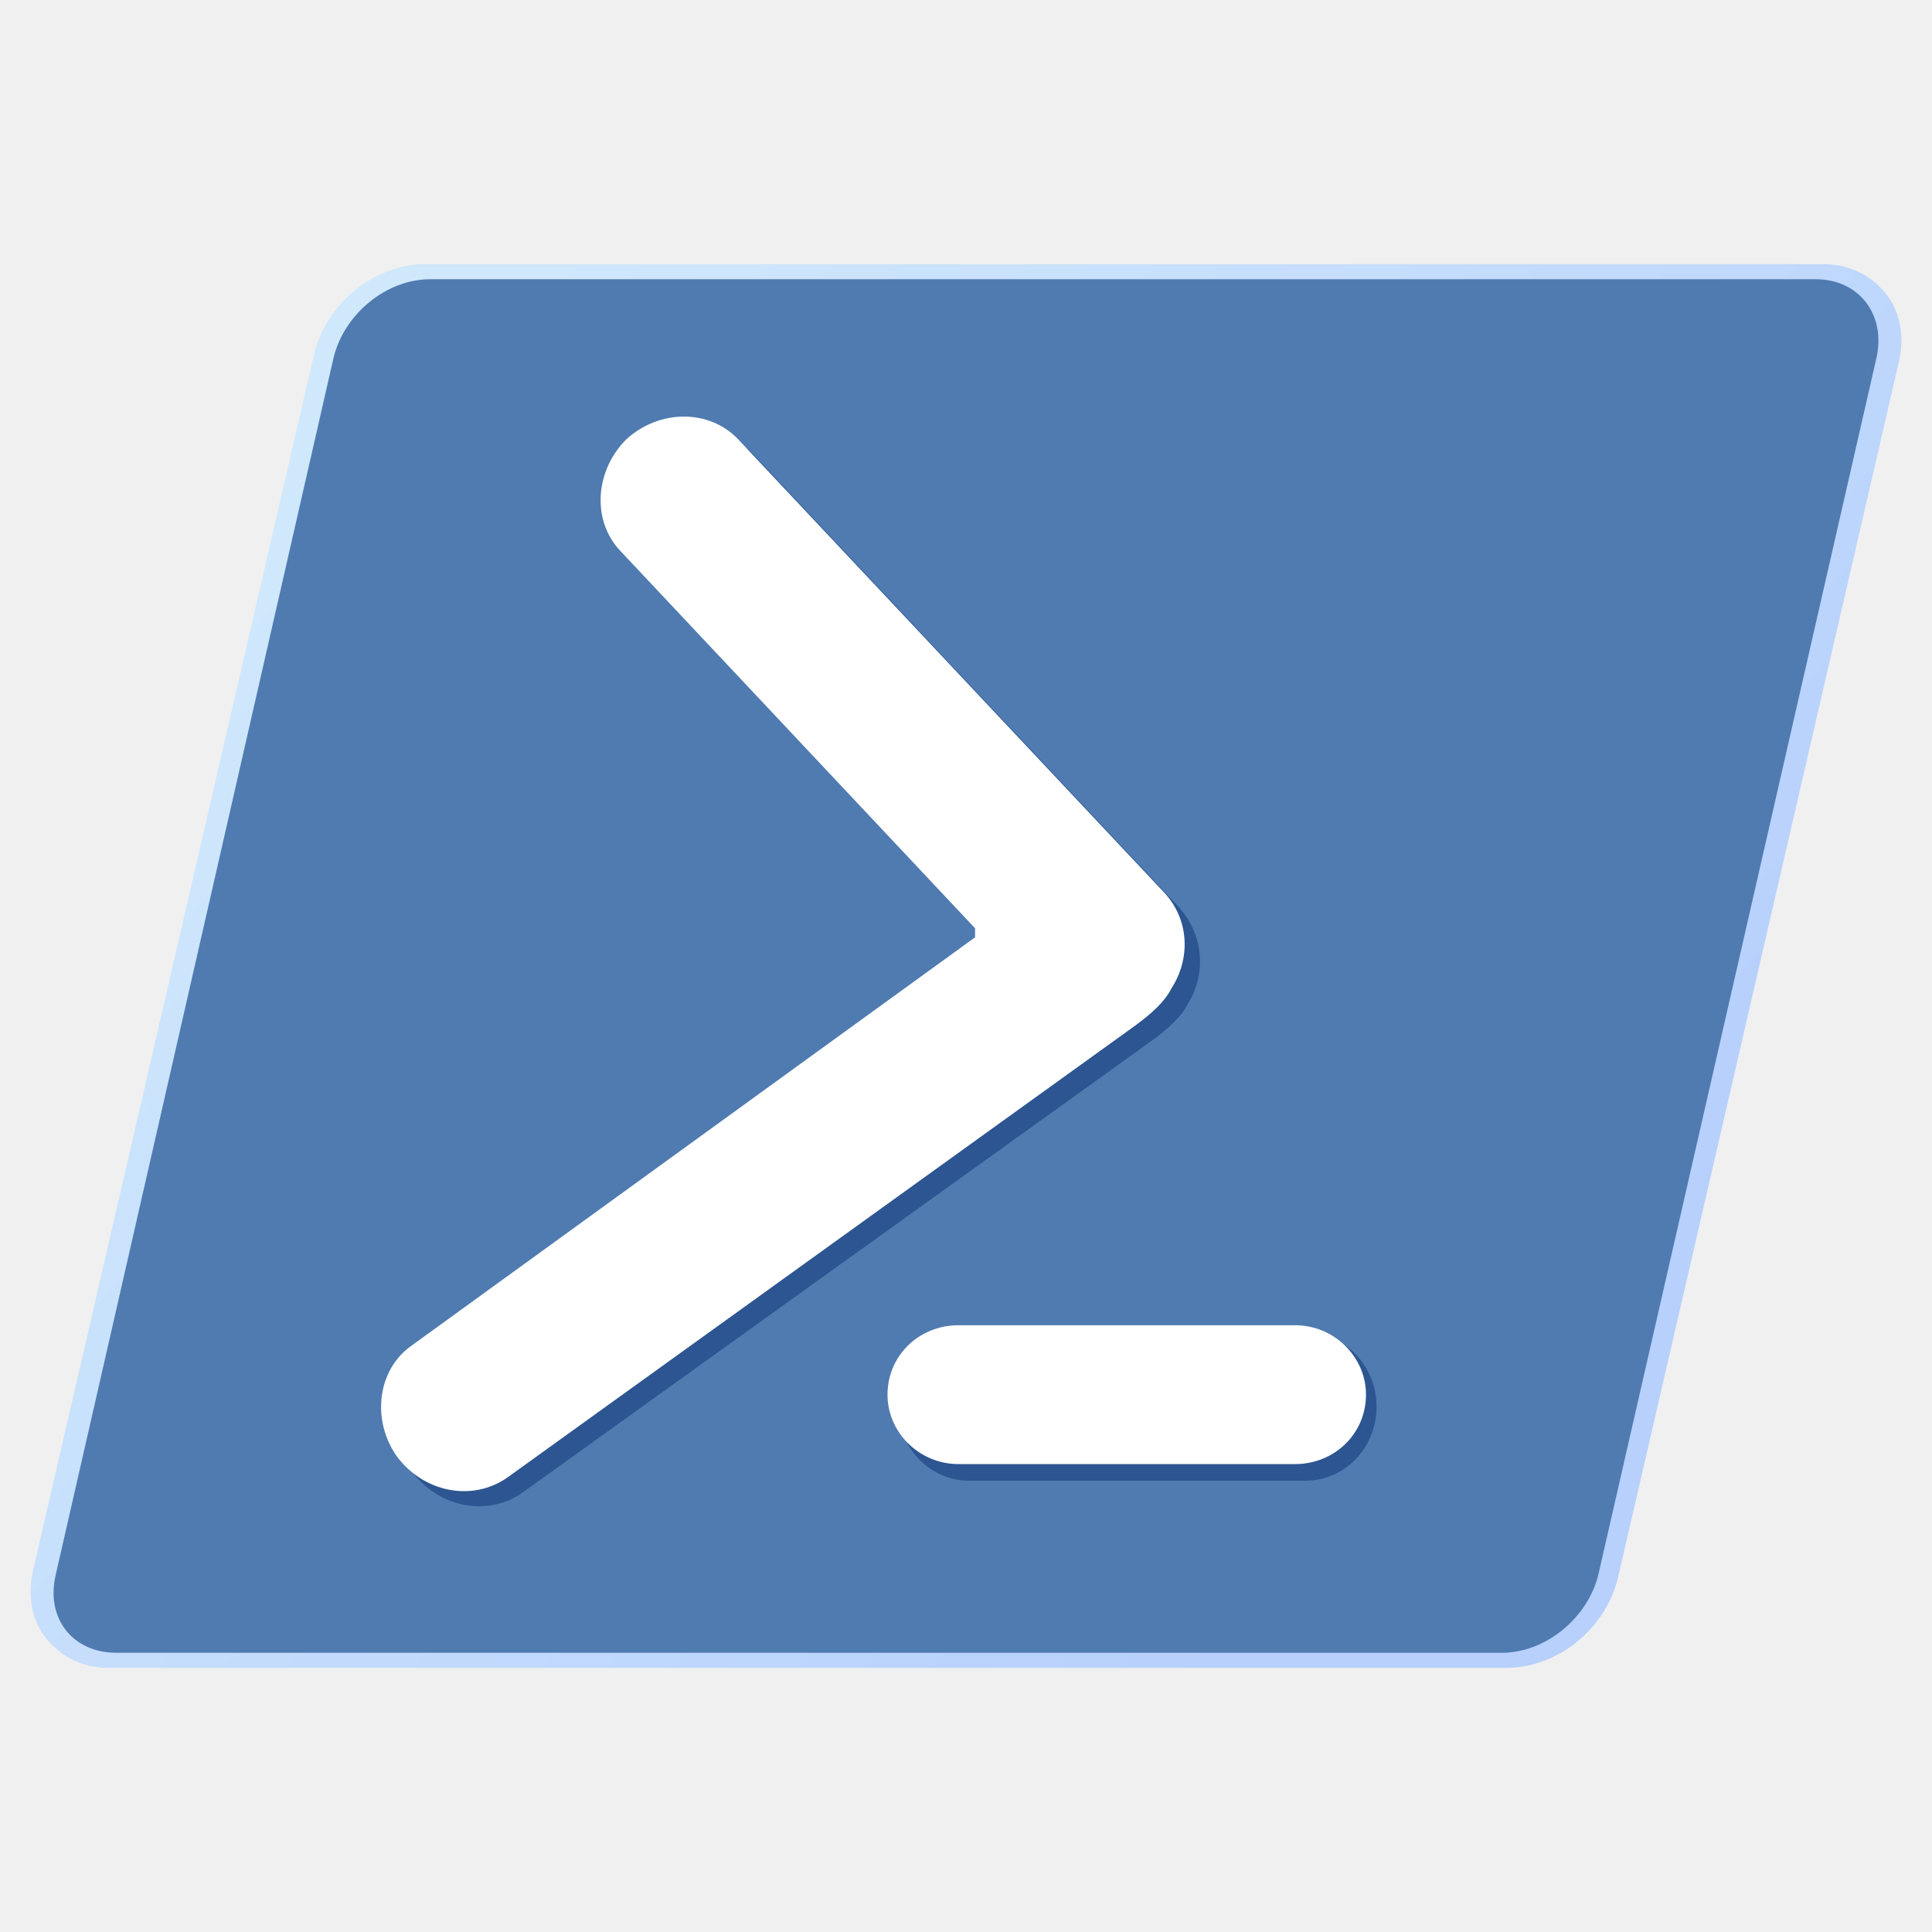
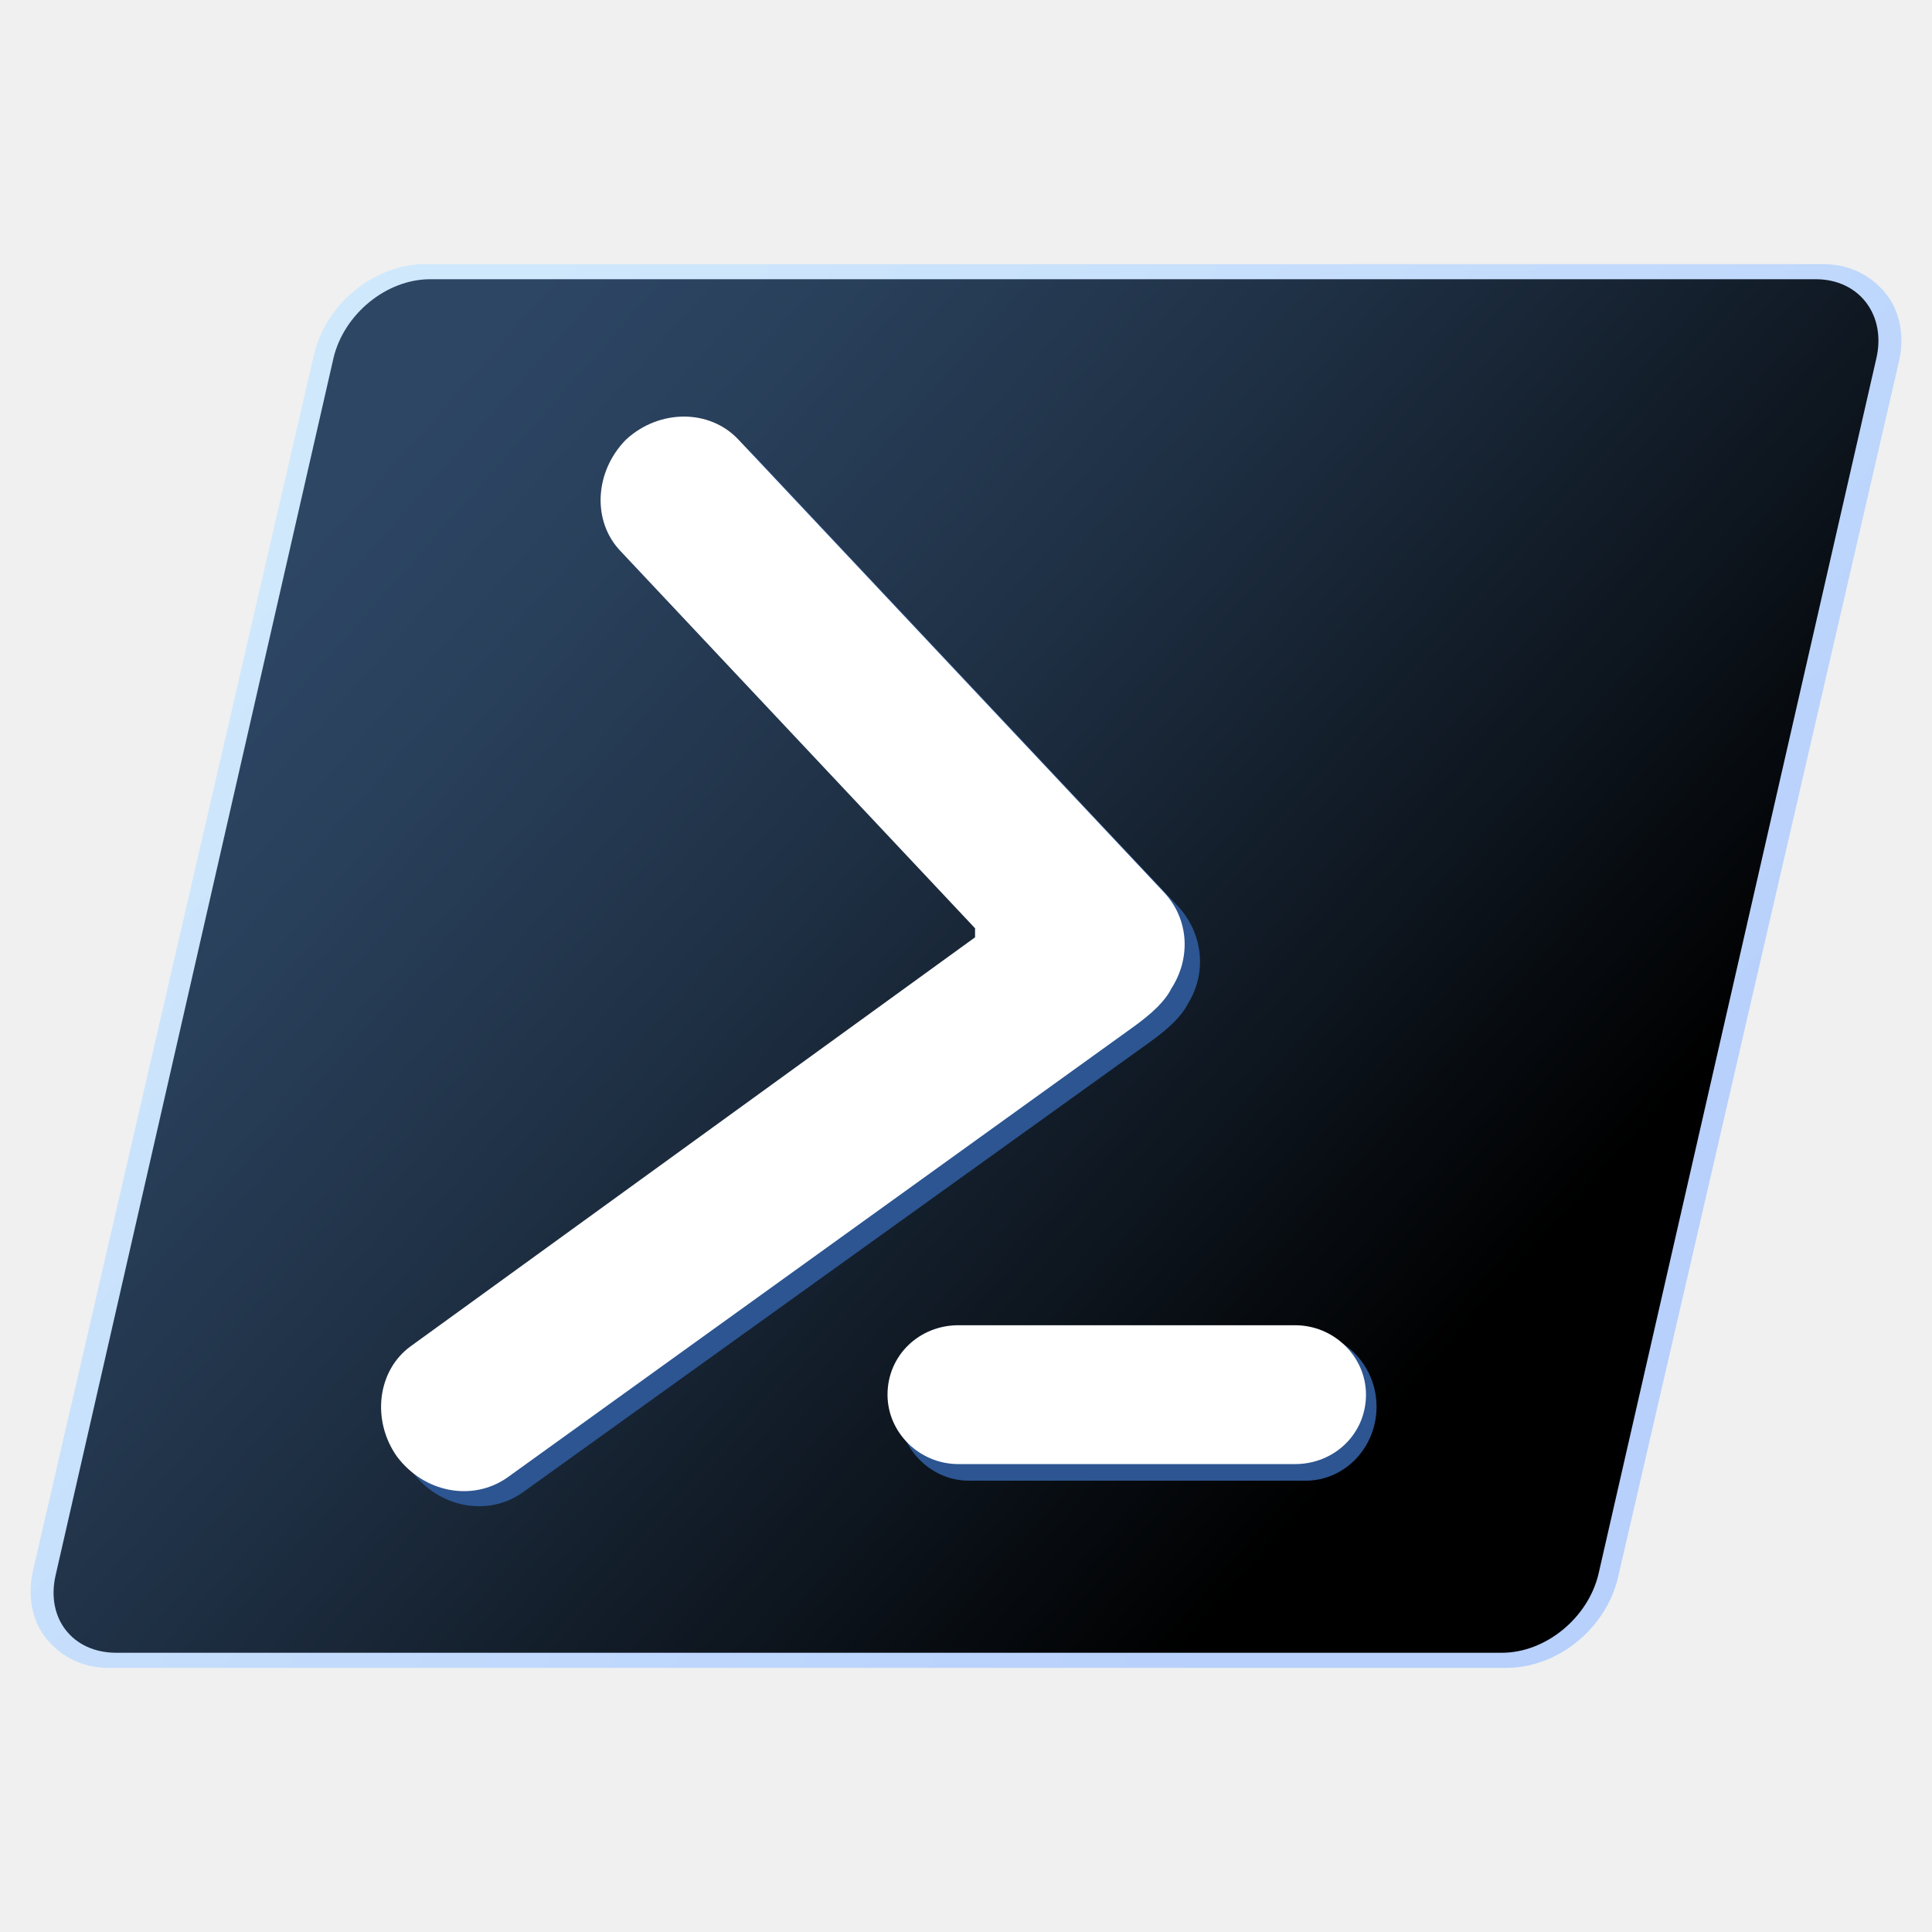
- <svg xmlns="http://www.w3.org/2000/svg" xml:space="preserve" viewBox="0 0 128 128" version="1.1" id="svg9">
-   <defs id="defs9" />
+ <svg xmlns="http://www.w3.org/2000/svg" xml:space="preserve" viewBox="0 0 128 128">
  <linearGradient id="a" x1="96.306" x2="25.454" y1="35.144" y2="98.431" gradientTransform="matrix(1 0 0 -1 0 128)" gradientUnits="userSpaceOnUse">
-     <stop offset="0" stop-color="#a9c8ff" id="stop1" />
-     <stop offset="1" stop-color="#c7e6ff" id="stop2" />
+     <stop offset="0" stop-color="#a9c8ff" />
+     <stop offset="1" stop-color="#c7e6ff" />
  </linearGradient>
-   <path fill="url(#a)" fill-rule="evenodd" d="M7.2 110.5c-1.7 0-3.1-.7-4.1-1.9-1-1.2-1.3-2.9-.9-4.6l18.6-80.5c.8-3.4 4-6 7.4-6h92.6c1.7 0 3.1.7 4.1 1.9 1 1.2 1.3 2.9.9 4.6l-18.6 80.5c-.8 3.4-4 6-7.4 6H7.2z" clip-rule="evenodd" opacity=".8" id="path2" />
+   <path fill="url(#a)" fill-rule="evenodd" d="M7.2 110.5c-1.7 0-3.1-.7-4.1-1.9-1-1.2-1.3-2.9-.9-4.6l18.6-80.5c.8-3.4 4-6 7.4-6h92.6c1.7 0 3.1.7 4.1 1.9 1 1.2 1.3 2.9.9 4.6l-18.6 80.5c-.8 3.4-4 6-7.4 6H7.2z" clip-rule="evenodd" opacity=".8" />
  <linearGradient id="b" x1="25.336" x2="94.569" y1="98.33" y2="36.847" gradientTransform="matrix(1 0 0 -1 0 128)" gradientUnits="userSpaceOnUse">
-     <stop offset="0" stop-color="#2d4664" id="stop3" />
-     <stop offset=".169" stop-color="#29405b" id="stop4" />
-     <stop offset=".445" stop-color="#1e2f43" id="stop5" />
-     <stop offset=".79" stop-color="#0c131b" id="stop6" />
-     <stop offset="1" id="stop7" />
+     <stop offset="0" stop-color="#2d4664" />
+     <stop offset=".169" stop-color="#29405b" />
+     <stop offset=".445" stop-color="#1e2f43" />
+     <stop offset=".79" stop-color="#0c131b" />
+     <stop offset="1" />
  </linearGradient>
-   <path fill="url(#b)" fill-rule="evenodd" d="M120.3 18.5H28.5c-2.9 0-5.7 2.3-6.4 5.2L3.7 104.3c-.7 2.9 1.1 5.2 4 5.2h91.8c2.9 0 5.7-2.3 6.4-5.2l18.4-80.5c.7-2.9-1.1-5.3-4-5.3z" clip-rule="evenodd" id="path7" style="fill:#4f7bb0;fill-opacity:1" />
-   <path fill="#2C5591" fill-rule="evenodd" d="M64.2 88.3h22.3c2.6 0 4.7 2.2 4.7 4.9s-2.1 4.9-4.7 4.9H64.2c-2.6 0-4.7-2.2-4.7-4.9s2.1-4.9 4.7-4.9zM78.7 66.5c-.4.8-1.2 1.6-2.6 2.6L34.6 98.9c-2.3 1.6-5.5 1-7.3-1.4-1.7-2.4-1.3-5.7.9-7.3l37.4-27.1v-.6l-23.5-25c-1.9-2-1.7-5.3.4-7.4 2.2-2 5.5-2 7.4 0l28.2 30c1.7 1.9 1.8 4.5.6 6.4z" clip-rule="evenodd" id="path8" />
-   <path fill="#FFF" fill-rule="evenodd" d="M77.6 65.5c-.4.8-1.2 1.6-2.6 2.6L33.6 97.9c-2.3 1.6-5.5 1-7.3-1.4-1.7-2.4-1.3-5.7.9-7.3l37.4-27.1v-.6l-23.5-25c-1.9-2-1.7-5.3.4-7.4 2.2-2 5.5-2 7.4 0l28.2 30c1.7 1.8 1.8 4.4.5 6.4zM63.5 87.8h22.3c2.6 0 4.7 2.1 4.7 4.6 0 2.6-2.1 4.6-4.7 4.6H63.5c-2.6 0-4.7-2.1-4.7-4.6 0-2.6 2.1-4.6 4.7-4.6z" clip-rule="evenodd" id="path9" />
+   <path fill="url(#b)" fill-rule="evenodd" d="M120.3 18.5H28.5c-2.9 0-5.7 2.3-6.4 5.2L3.7 104.3c-.7 2.9 1.1 5.2 4 5.2h91.8c2.9 0 5.7-2.3 6.4-5.2l18.4-80.5c.7-2.9-1.1-5.3-4-5.3z" clip-rule="evenodd" />
+   <path fill="#2C5591" fill-rule="evenodd" d="M64.2 88.3h22.3c2.6 0 4.7 2.2 4.7 4.9s-2.1 4.9-4.7 4.9H64.2c-2.6 0-4.7-2.2-4.7-4.9s2.1-4.9 4.7-4.9zM78.7 66.5c-.4.8-1.2 1.6-2.6 2.6L34.6 98.9c-2.3 1.6-5.5 1-7.3-1.4-1.7-2.4-1.3-5.7.9-7.3l37.4-27.1v-.6l-23.5-25c-1.9-2-1.7-5.3.4-7.4 2.2-2 5.5-2 7.4 0l28.2 30c1.7 1.9 1.8 4.5.6 6.4z" clip-rule="evenodd" />
+   <path fill="#FFF" fill-rule="evenodd" d="M77.6 65.5c-.4.8-1.2 1.6-2.6 2.6L33.6 97.9c-2.3 1.6-5.5 1-7.3-1.4-1.7-2.4-1.3-5.7.9-7.3l37.4-27.1v-.6l-23.5-25c-1.9-2-1.7-5.3.4-7.4 2.2-2 5.5-2 7.4 0l28.2 30c1.7 1.8 1.8 4.4.5 6.4zM63.5 87.8h22.3c2.6 0 4.7 2.1 4.7 4.6 0 2.6-2.1 4.6-4.7 4.6H63.5c-2.6 0-4.7-2.1-4.7-4.6 0-2.6 2.1-4.6 4.7-4.6z" clip-rule="evenodd" />
</svg>
